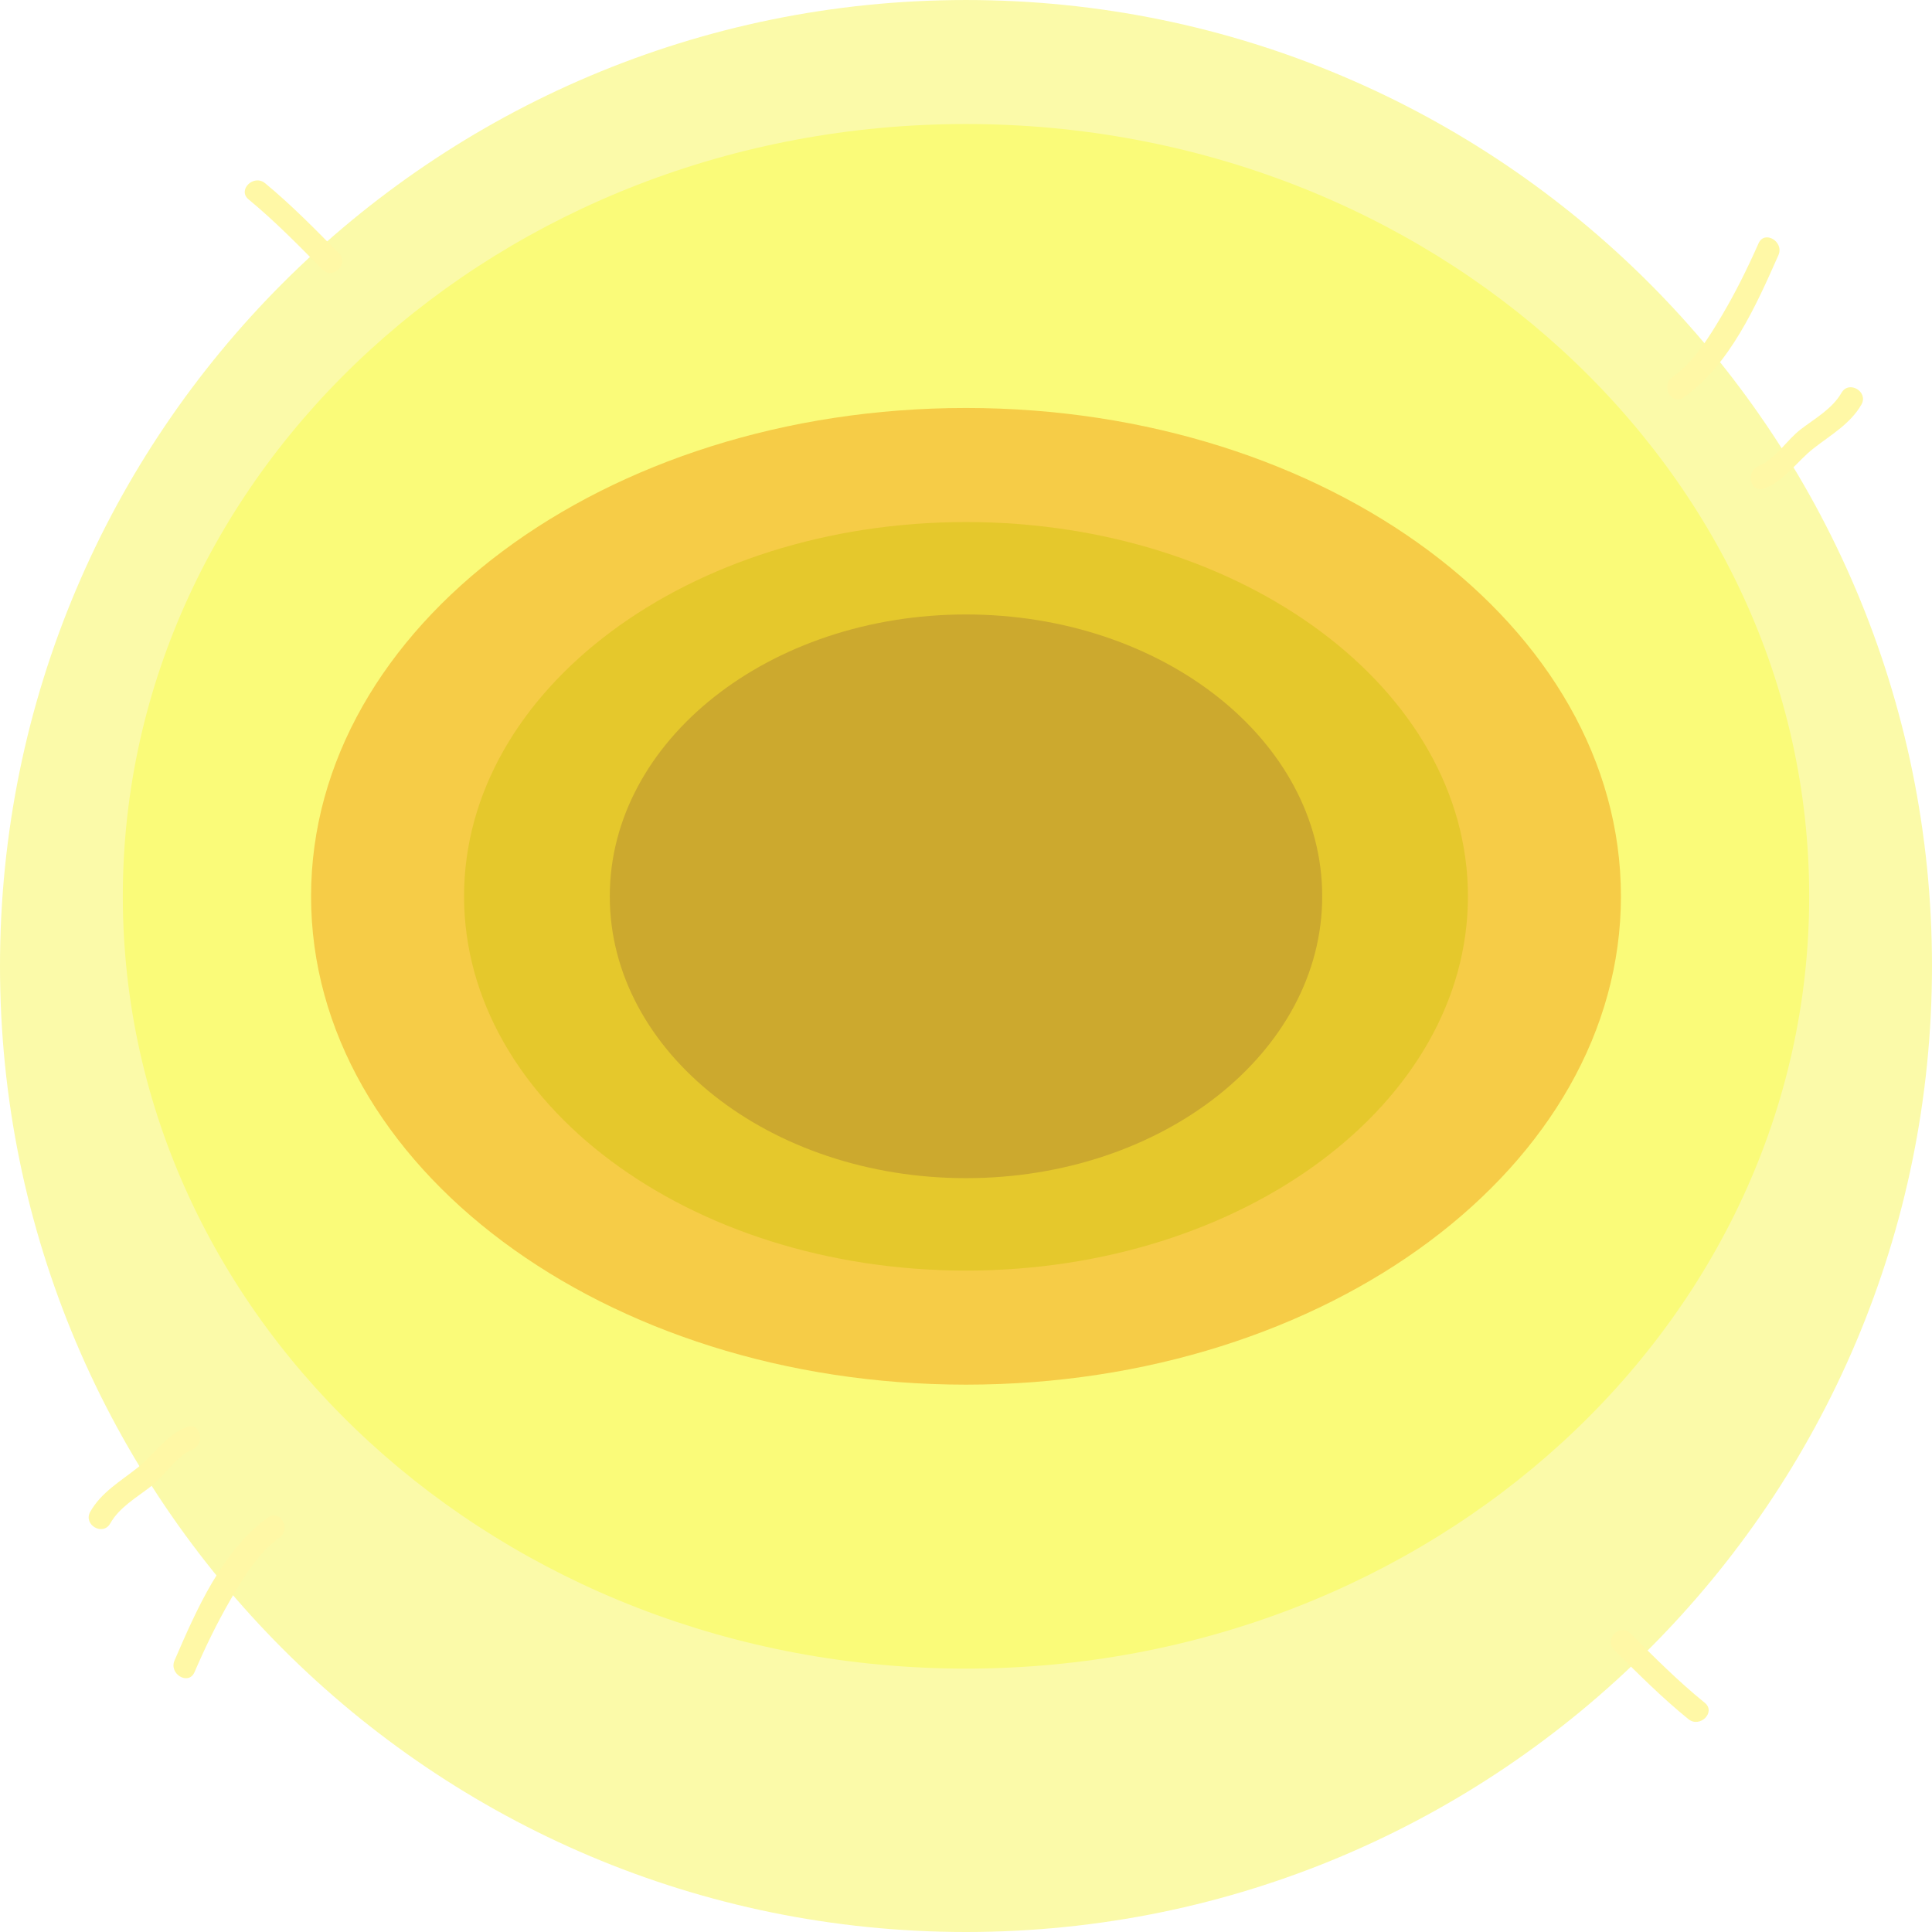
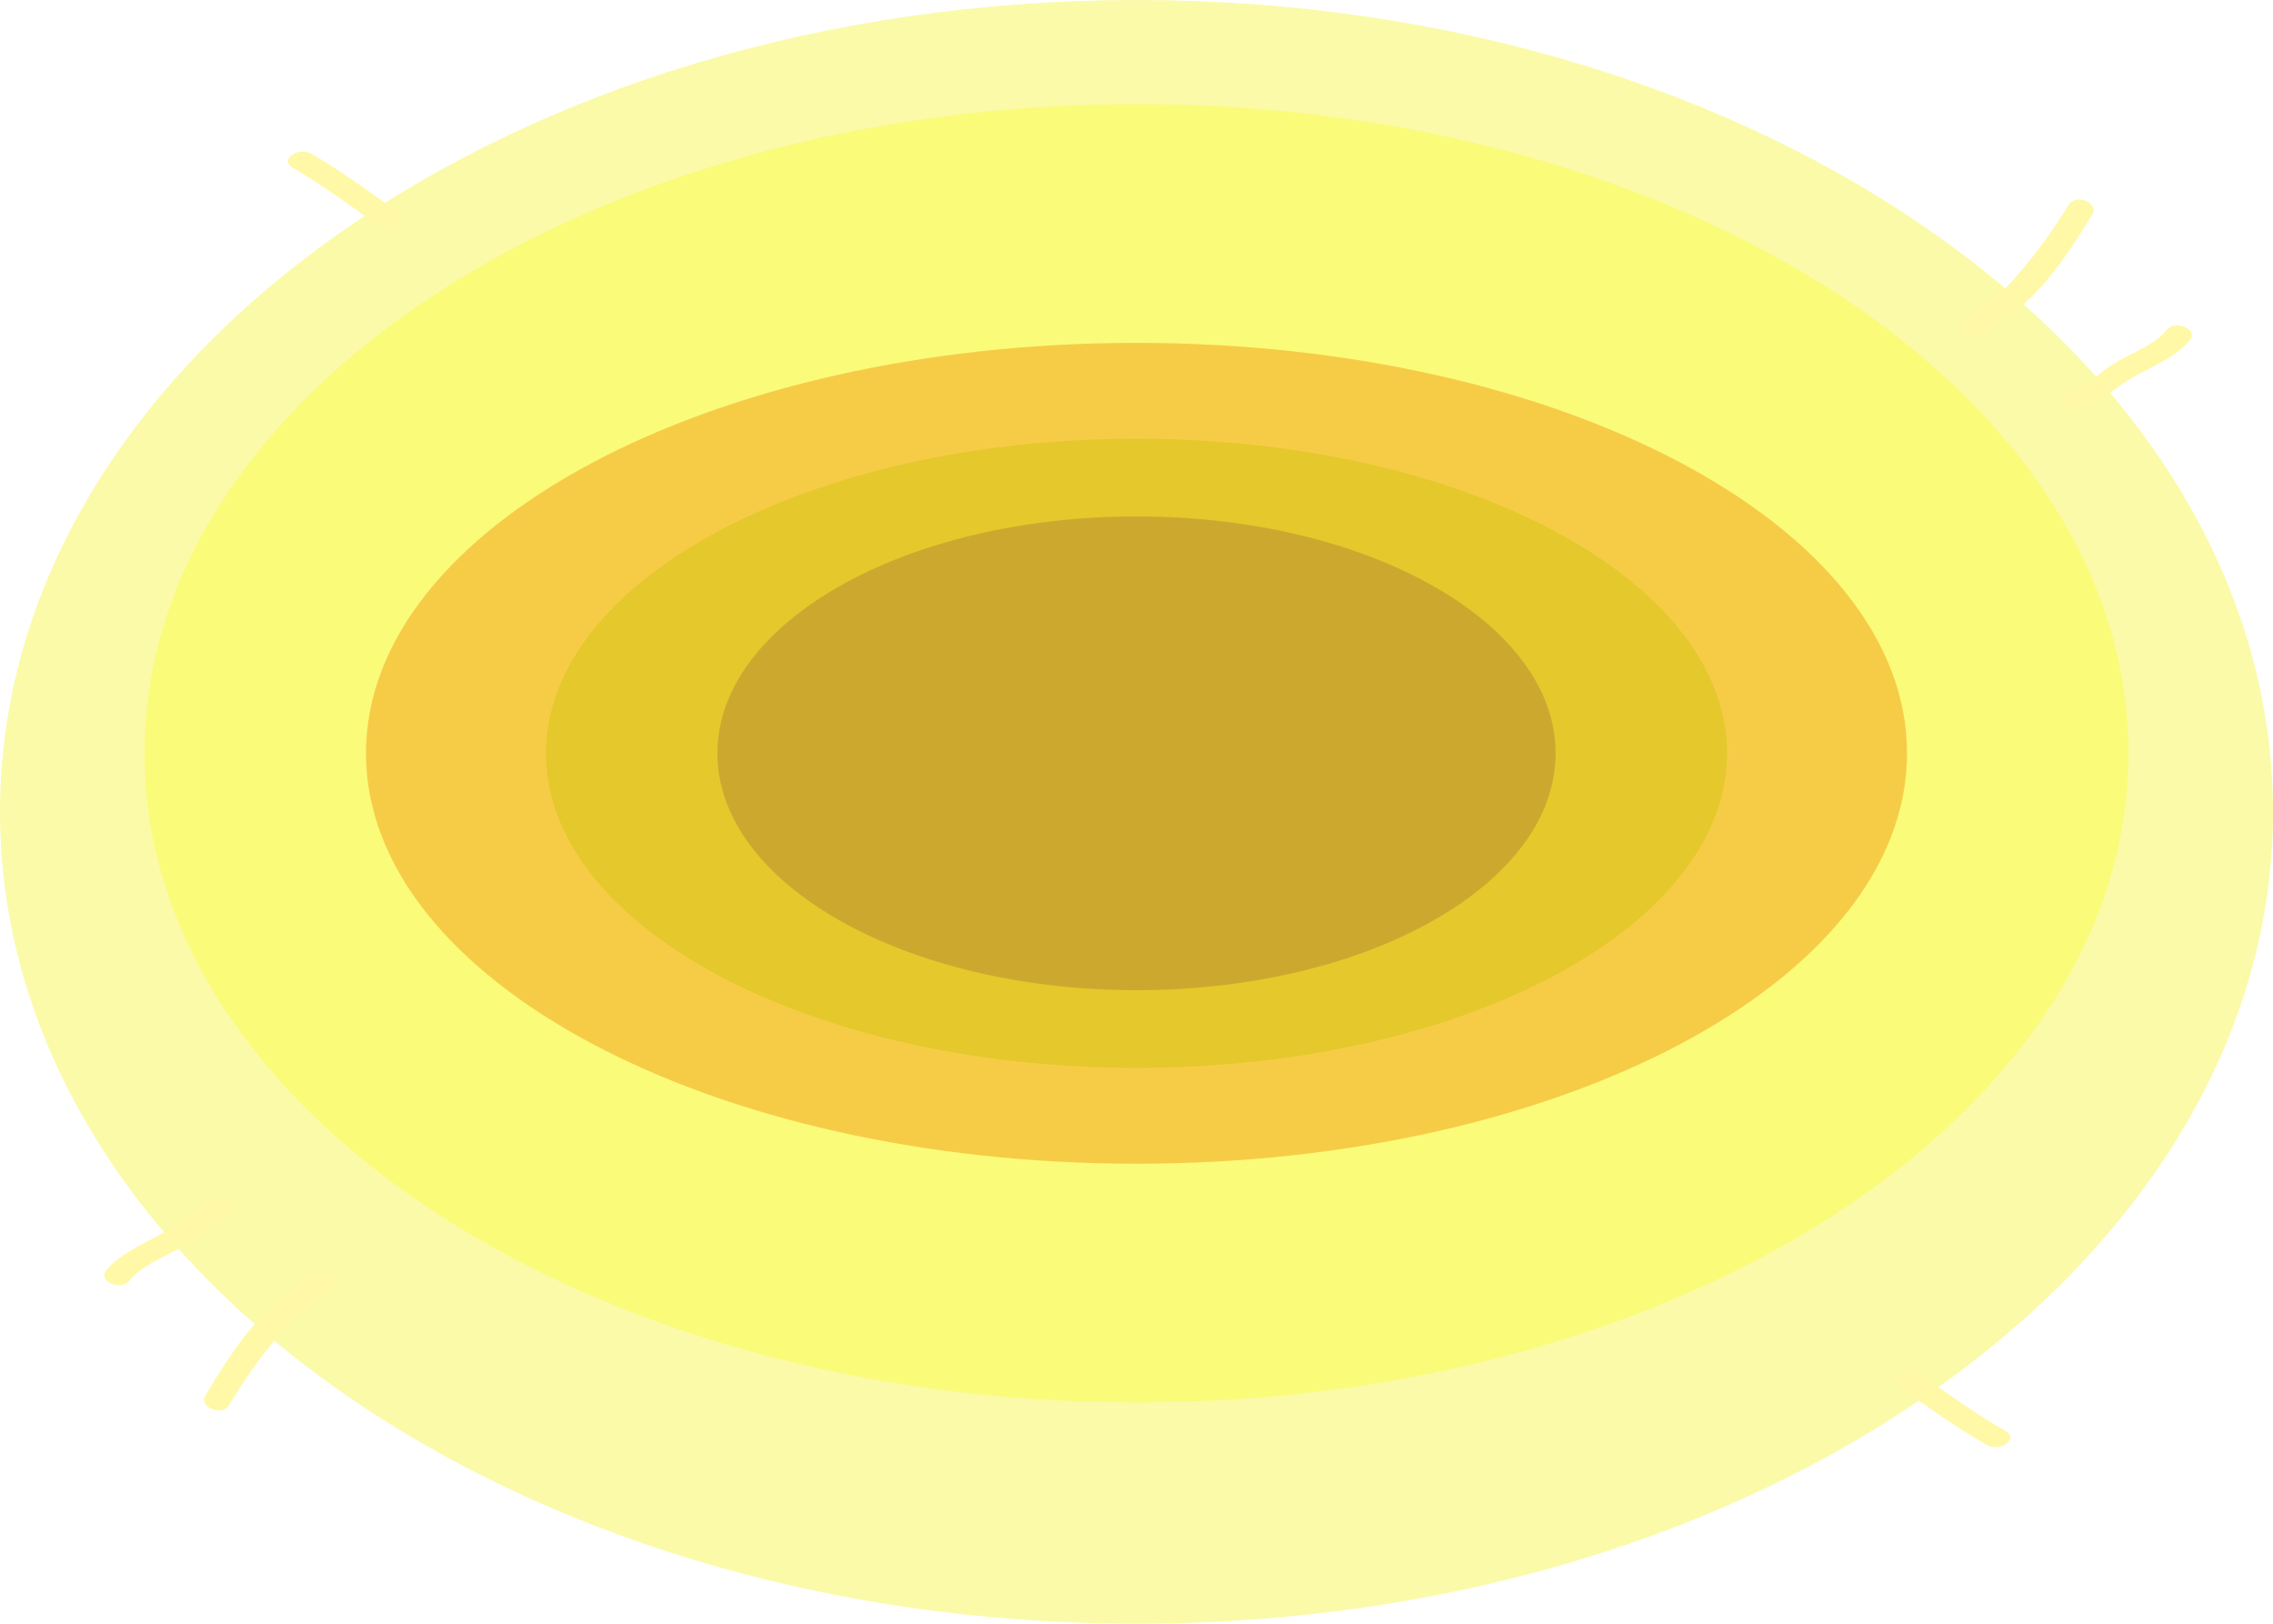
- <svg xmlns="http://www.w3.org/2000/svg" version="1.1" id="Layer_1" x="0px" y="0px" width="249.529px" height="249.529px" viewBox="0 0 249.529 249.529" enable-background="new 0 0 249.529 249.529" xml:space="preserve">
-   <circle fill="#FBFAA9" cx="124.764" cy="124.765" r="124.764" />
-   <ellipse fill="#FAFB79" cx="124.765" cy="115.764" rx="108.903" ry="99.746" />
-   <ellipse fill="#F6CC47" cx="124.764" cy="115.764" rx="84.588" ry="63.071" />
-   <ellipse fill="#E5C82C" cx="124.764" cy="115.764" rx="64.828" ry="48.339" />
-   <ellipse fill="#CCA92E" cx="124.764" cy="115.764" rx="46.007" ry="36.402" />
-   <path fill="#FFF8A6" d="M24.075,184.322c-2.706,1.108-4.104,3.487-6.313,5.246c-2.191,1.745-4.687,3.174-6.105,5.685  c-0.947,1.677,1.634,3.185,2.581,1.508c1.17-2.072,3.358-3.316,5.192-4.736c1.832-1.417,3.283-3.937,5.441-4.821  C26.624,186.484,25.856,183.592,24.075,184.322z" />
-   <path fill="#FFF8A6" d="M34.603,195.998c-5.907,4.233-9.264,11.991-12.062,18.464c-0.756,1.748,1.817,3.271,2.579,1.508  c1.38-3.189,2.89-6.322,4.633-9.329c1.673-2.882,3.596-6.082,6.357-8.062C37.66,197.467,36.17,194.874,34.603,195.998z" />
-   <path fill="#FFF8A6" d="M220.177,219.923c-3.406-2.762-6.506-5.866-9.604-8.965c-1.361-1.36-3.475,0.752-2.112,2.113  c3.099,3.097,6.197,6.202,9.604,8.964C219.546,223.237,221.673,221.134,220.177,219.923z" />
-   <path fill="#FFF8A6" d="M227.892,63.086c2.714-1.084,4.133-3.451,6.358-5.19c2.207-1.727,4.715-3.133,6.156-5.631  c0.961-1.668-1.606-3.198-2.568-1.53c-1.189,2.062-3.388,3.287-5.233,4.691c-1.844,1.4-3.317,3.907-5.483,4.773  C225.362,60.902,226.104,63.801,227.892,63.086z" />
-   <path fill="#FFF8A6" d="M217.467,51.319c5.945-4.182,9.368-11.91,12.224-18.358c0.772-1.742-1.789-3.287-2.565-1.53  c-1.408,3.177-2.945,6.297-4.716,9.289c-1.698,2.866-3.649,6.05-6.427,8.005C214.423,49.823,215.889,52.428,217.467,51.319z" />
-   <path fill="#FFF8A6" d="M32.11,25.759c3.382,2.791,6.454,5.923,9.525,9.049c1.349,1.373,3.48-0.721,2.131-2.095  c-3.071-3.124-6.143-6.255-9.525-9.048C32.771,22.45,30.626,24.535,32.11,25.759z" />
+ <svg xmlns="http://www.w3.org/2000/svg" version="1.1" id="Layer_1" x="0px" y="0px" width="700px" height="500px" viewBox="-225.236 -125.235 700 500" enable-background="new -225.236 -125.235 700 500" xml:space="preserve">
+   <ellipse fill="#FBFAA9" cx="124.766" cy="124.765" rx="349.999" ry="250" />
+   <ellipse fill="#FAFB79" cx="124.769" cy="106.728" rx="305.502" ry="199.869" />
+   <ellipse fill="#F6CC47" cx="124.766" cy="106.729" rx="237.293" ry="126.38" />
+   <ellipse fill="#E5C82C" cx="124.766" cy="106.728" rx="181.859" ry="96.861" />
+   <ellipse fill="#CCA92E" cx="124.766" cy="106.729" rx="129.063" ry="72.941" />
+   <path fill="#FFF8A6" d="M-157.698,244.104c-7.592,2.219-11.512,6.987-17.709,10.512c-6.147,3.497-13.149,6.359-17.127,11.391  c-2.657,3.359,4.583,6.383,7.24,3.021c3.282-4.152,9.422-6.645,14.566-9.49c5.14-2.838,9.208-7.889,15.262-9.659  C-150.547,248.435-152.7,242.64-157.698,244.104z" />
+   <path fill="#FFF8A6" d="M-128.162,267.499c-16.572,8.483-25.99,24.028-33.839,36.999c-2.121,3.502,5.098,6.555,7.235,3.021  c3.87-6.389,8.105-12.668,12.996-18.691c4.692-5.776,10.09-12.187,17.834-16.155C-119.588,270.442-123.769,265.248-128.162,267.499z  " />
+   <path fill="#FFF8A6" d="M392.425,315.439c-9.552-5.533-18.25-11.752-26.939-17.963c-3.82-2.726-9.748,1.507-5.927,4.234  c8.695,6.206,17.385,12.426,26.944,17.962C390.655,322.082,396.622,317.866,392.425,315.439z" />
+   <path fill="#FFF8A6" d="M414.07,1.174c7.612-2.172,11.594-6.916,17.834-10.4c6.191-3.46,13.227-6.278,17.27-11.284  c2.697-3.342-4.505-6.407-7.203-3.064c-3.335,4.132-9.505,6.586-14.68,9.399c-5.172,2.807-9.306,7.829-15.382,9.564  C406.971-3.202,409.053,2.605,414.07,1.174z" />
+   <path fill="#FFF8A6" d="M384.822-22.404c16.68-8.381,26.28-23.865,34.295-36.786c2.164-3.491-5.02-6.587-7.198-3.066  c-3.949,6.366-8.259,12.618-13.228,18.613c-4.765,5.743-10.239,12.123-18.03,16.041C376.284-25.402,380.399-20.184,384.822-22.404z" />
+   <path fill="#FFF8A6" d="M-135.156-73.622c9.487,5.592,18.105,11.868,26.719,18.132c3.786,2.75,9.764-1.445,5.98-4.198  c-8.616-6.261-17.234-12.534-26.722-18.13C-133.302-80.252-139.321-76.074-135.156-73.622z" />
</svg>
